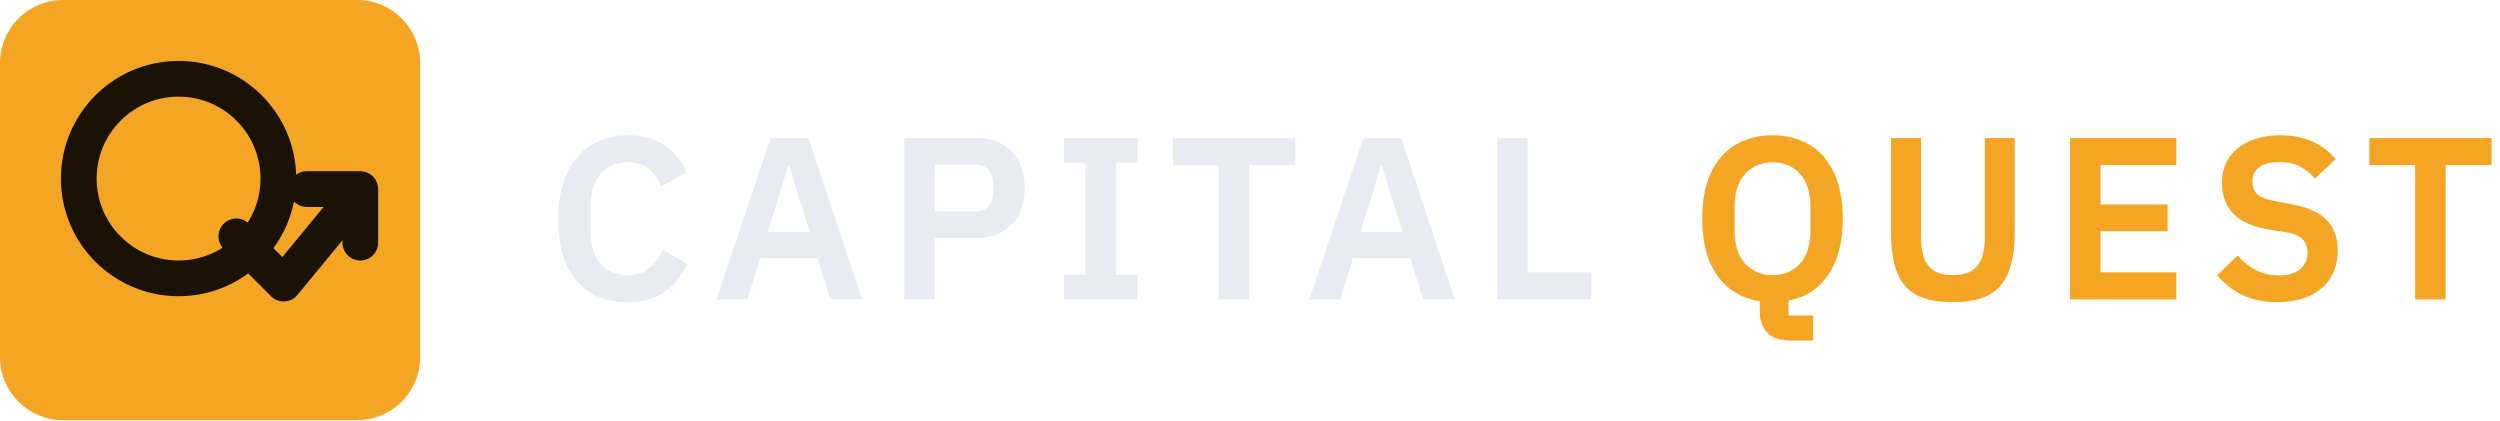
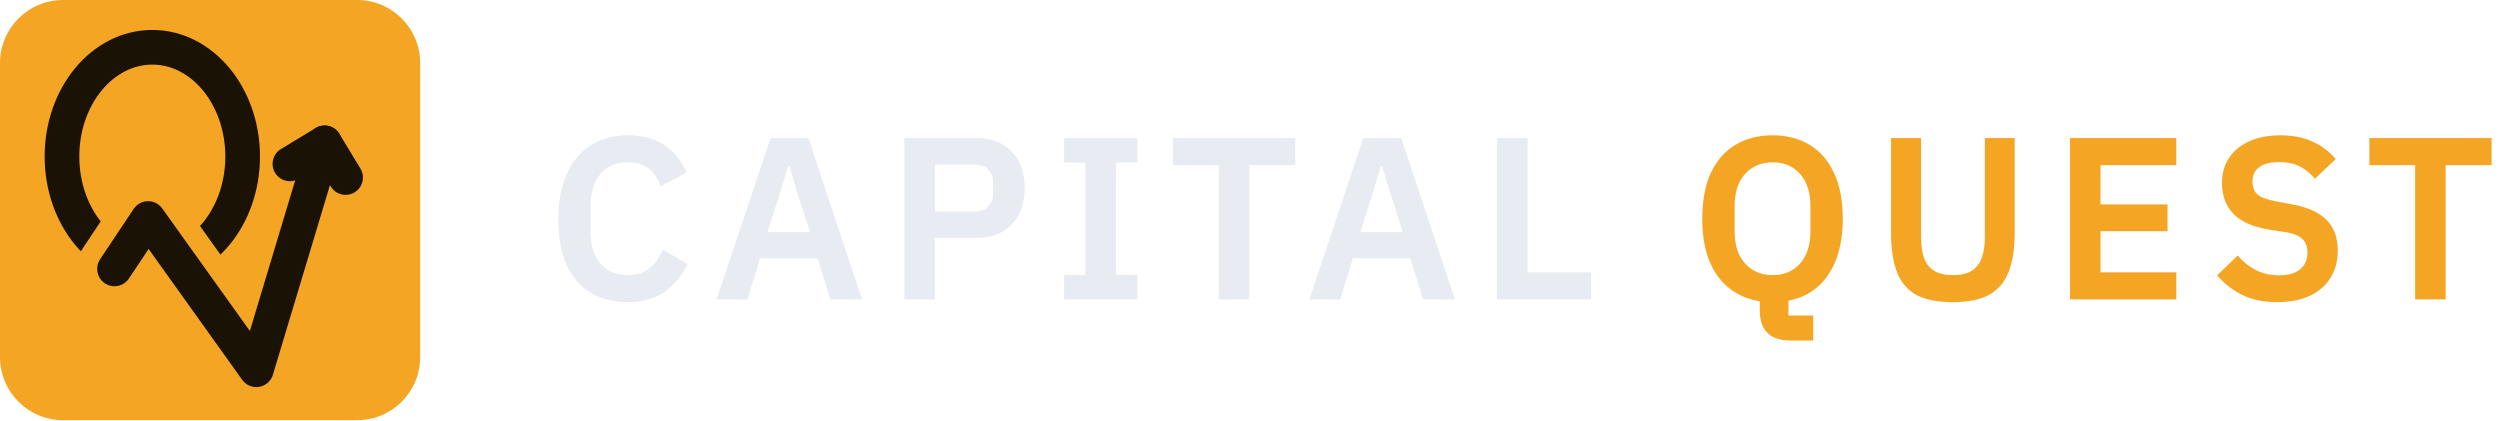
<svg xmlns="http://www.w3.org/2000/svg" width="238" height="40" viewBox="0 0 238 40" fill="none" role="img" aria-label="Capital Quest">
  <path d="M34 0H6C2.686 0 0 2.686 0 6V34C0 37.314 2.686 40 6 40H34C37.314 40 40 37.314 40 34V6C40 2.686 37.314 0 34 0Z" fill="#F5A524" />
-   <path d="M17 26.5C22.247 26.5 26.5 22.247 26.5 17C26.5 11.753 22.247 7.5 17 7.5C11.753 7.5 7.5 11.753 7.5 17C7.5 22.247 11.753 26.5 17 26.5Z" stroke="#1A1204" stroke-width="3.4" />
-   <path d="M22.5 22.5L27 27L34 18.5" stroke="#1A1204" stroke-width="3.4" stroke-linecap="round" stroke-linejoin="round" />
-   <path d="M29.2 18H34.3V23.1" stroke="#1A1204" stroke-width="3.4" stroke-linecap="round" stroke-linejoin="round" />
+   <path d="M14.5 25.3C19.25 25.3 23.1 20.644 23.1 14.9C23.1 9.156 19.25 4.5 14.5 4.5C9.75 4.5 5.9 9.156 5.9 14.9C5.9 20.644 9.75 25.3 14.5 25.3Z" stroke="#1A1204" stroke-width="3.3" />
+   <path d="M10.9 25.6L14.1 20.8L24.4 35.2L30.9 13.6" stroke="#F5A524" stroke-width="7.2" stroke-linecap="round" stroke-linejoin="round" />
+   <path d="M10.9 25.6L14.1 20.8L24.4 35.2L30.9 13.6" stroke="#1A1204" stroke-width="3.3" stroke-linecap="round" stroke-linejoin="round" />
+   <path d="M27.6 15.6L30.9 13.6L32.9 16.9" stroke="#1A1204" stroke-width="3.3" stroke-linecap="round" stroke-linejoin="round" />
  <path d="M59.766 28.764C58.417 28.764 57.243 28.471 56.246 27.884C55.263 27.297 54.501 26.425 53.958 25.266C53.415 24.093 53.144 22.648 53.144 20.932C53.144 19.201 53.415 17.742 53.958 16.554C54.501 15.351 55.263 14.442 56.246 13.826C57.243 13.195 58.417 12.88 59.766 12.88C61.13 12.88 62.267 13.173 63.176 13.76C64.1 14.347 64.833 15.234 65.376 16.422L62.89 17.742C62.67 17.053 62.311 16.503 61.812 16.092C61.313 15.667 60.631 15.454 59.766 15.454C58.681 15.454 57.815 15.821 57.17 16.554C56.539 17.287 56.224 18.314 56.224 19.634V22.054C56.224 23.359 56.539 24.379 57.17 25.112C57.815 25.831 58.681 26.19 59.766 26.19C60.631 26.19 61.335 25.955 61.878 25.486C62.421 25.017 62.824 24.437 63.088 23.748L65.442 25.134C64.899 26.278 64.159 27.173 63.22 27.818C62.281 28.449 61.13 28.764 59.766 28.764ZM82.068 28.5H79.054L77.822 24.584H72.366L71.156 28.5H68.208L73.356 13.144H76.964L82.068 28.5ZM77.118 22.098L75.864 18.226L75.138 15.784H75.028L74.302 18.226L73.07 22.098H77.118ZM88.996 28.5H86.092V13.144H93C93.953 13.144 94.767 13.342 95.442 13.738C96.116 14.134 96.637 14.691 97.004 15.41C97.37 16.114 97.554 16.943 97.554 17.896C97.554 18.849 97.37 19.685 97.004 20.404C96.637 21.108 96.116 21.658 95.442 22.054C94.767 22.45 93.953 22.648 93 22.648H88.996V28.5ZM88.996 15.674V20.14H92.736C93.117 20.14 93.44 20.074 93.704 19.942C93.968 19.795 94.173 19.597 94.32 19.348C94.466 19.084 94.54 18.769 94.54 18.402V17.39C94.54 17.009 94.466 16.693 94.32 16.444C94.173 16.195 93.968 16.004 93.704 15.872C93.44 15.74 93.117 15.674 92.736 15.674H88.996ZM108.281 28.5H101.307V26.168H103.331V15.476H101.307V13.144H108.281V15.476H106.235V26.168H108.281V28.5ZM123.307 15.718H118.929V28.5H116.025V15.718H111.669V13.144H123.307V15.718ZM138.501 28.5H135.487L134.255 24.584H128.799L127.589 28.5H124.641L129.789 13.144H133.397L138.501 28.5ZM133.551 22.098L132.297 18.226L131.571 15.784H131.461L130.735 18.226L129.503 22.098H133.551ZM151.478 28.5H142.524V13.144H145.428V25.926H151.478V28.5Z" fill="#E8ECF2" />
  <path d="M172.616 30.04V32.416H170.482C169.47 32.416 168.722 32.167 168.238 31.668C167.769 31.184 167.534 30.495 167.534 29.6V28.676C166.419 28.5 165.451 28.089 164.63 27.444C163.809 26.799 163.171 25.919 162.716 24.804C162.276 23.689 162.056 22.362 162.056 20.822C162.056 19.091 162.327 17.639 162.87 16.466C163.427 15.278 164.212 14.383 165.224 13.782C166.236 13.181 167.409 12.88 168.744 12.88C170.093 12.88 171.267 13.181 172.264 13.782C173.276 14.383 174.053 15.278 174.596 16.466C175.153 17.639 175.432 19.091 175.432 20.822C175.432 22.318 175.219 23.616 174.794 24.716C174.369 25.801 173.775 26.674 173.012 27.334C172.249 27.994 171.333 28.419 170.262 28.61V30.04H172.616ZM168.744 26.19C169.492 26.19 170.13 26.021 170.658 25.684C171.201 25.347 171.619 24.87 171.912 24.254C172.205 23.623 172.352 22.875 172.352 22.01V19.634C172.352 18.754 172.205 18.006 171.912 17.39C171.619 16.774 171.201 16.297 170.658 15.96C170.13 15.623 169.492 15.454 168.744 15.454C168.025 15.454 167.395 15.623 166.852 15.96C166.309 16.297 165.884 16.774 165.576 17.39C165.283 18.006 165.136 18.754 165.136 19.634V22.01C165.136 22.875 165.283 23.623 165.576 24.254C165.884 24.87 166.309 25.347 166.852 25.684C167.395 26.021 168.025 26.19 168.744 26.19ZM180.028 13.144H182.888V22.582C182.888 23.374 182.983 24.041 183.174 24.584C183.379 25.112 183.702 25.515 184.142 25.794C184.597 26.058 185.191 26.19 185.924 26.19C186.657 26.19 187.244 26.058 187.684 25.794C188.124 25.515 188.447 25.112 188.652 24.584C188.857 24.041 188.96 23.374 188.96 22.582V13.144H191.798V22.208C191.798 23.704 191.6 24.943 191.204 25.926C190.823 26.894 190.199 27.613 189.334 28.082C188.483 28.537 187.339 28.764 185.902 28.764C184.465 28.764 183.313 28.537 182.448 28.082C181.597 27.613 180.981 26.894 180.6 25.926C180.219 24.943 180.028 23.704 180.028 22.208V13.144ZM207.186 28.5H197.066V13.144H207.186V15.718H199.97V19.458H206.35V22.01H199.97V25.926H207.186V28.5ZM216.792 28.764C215.486 28.764 214.364 28.529 213.426 28.06C212.502 27.591 211.717 26.975 211.072 26.212L213.03 24.32C213.558 24.936 214.144 25.405 214.79 25.728C215.45 26.051 216.176 26.212 216.968 26.212C217.862 26.212 218.537 26.014 218.992 25.618C219.446 25.222 219.674 24.701 219.674 24.056C219.674 23.704 219.608 23.403 219.476 23.154C219.358 22.89 219.146 22.67 218.838 22.494C218.53 22.318 218.112 22.186 217.584 22.098L216.132 21.878C215.105 21.717 214.247 21.445 213.558 21.064C212.883 20.683 212.377 20.184 212.04 19.568C211.702 18.952 211.534 18.233 211.534 17.412C211.534 16.488 211.761 15.689 212.216 15.014C212.67 14.339 213.308 13.819 214.13 13.452C214.966 13.071 215.956 12.88 217.1 12.88C218.258 12.88 219.27 13.078 220.136 13.474C221.001 13.855 221.742 14.413 222.358 15.146L220.378 17.016C219.996 16.547 219.534 16.165 218.992 15.872C218.449 15.579 217.767 15.432 216.946 15.432C216.124 15.432 215.501 15.593 215.076 15.916C214.65 16.224 214.438 16.664 214.438 17.236C214.438 17.632 214.511 17.955 214.658 18.204C214.804 18.453 215.039 18.651 215.362 18.798C215.684 18.93 216.088 19.047 216.572 19.15L218.002 19.414C219.043 19.59 219.901 19.869 220.576 20.25C221.25 20.631 221.749 21.123 222.072 21.724C222.394 22.311 222.556 23.029 222.556 23.88C222.556 24.848 222.328 25.699 221.874 26.432C221.434 27.165 220.781 27.737 219.916 28.148C219.05 28.559 218.009 28.764 216.792 28.764ZM237.203 15.718H232.825V28.5H229.921V15.718H225.565V13.144H237.203V15.718Z" fill="#F5A524" />
</svg>
